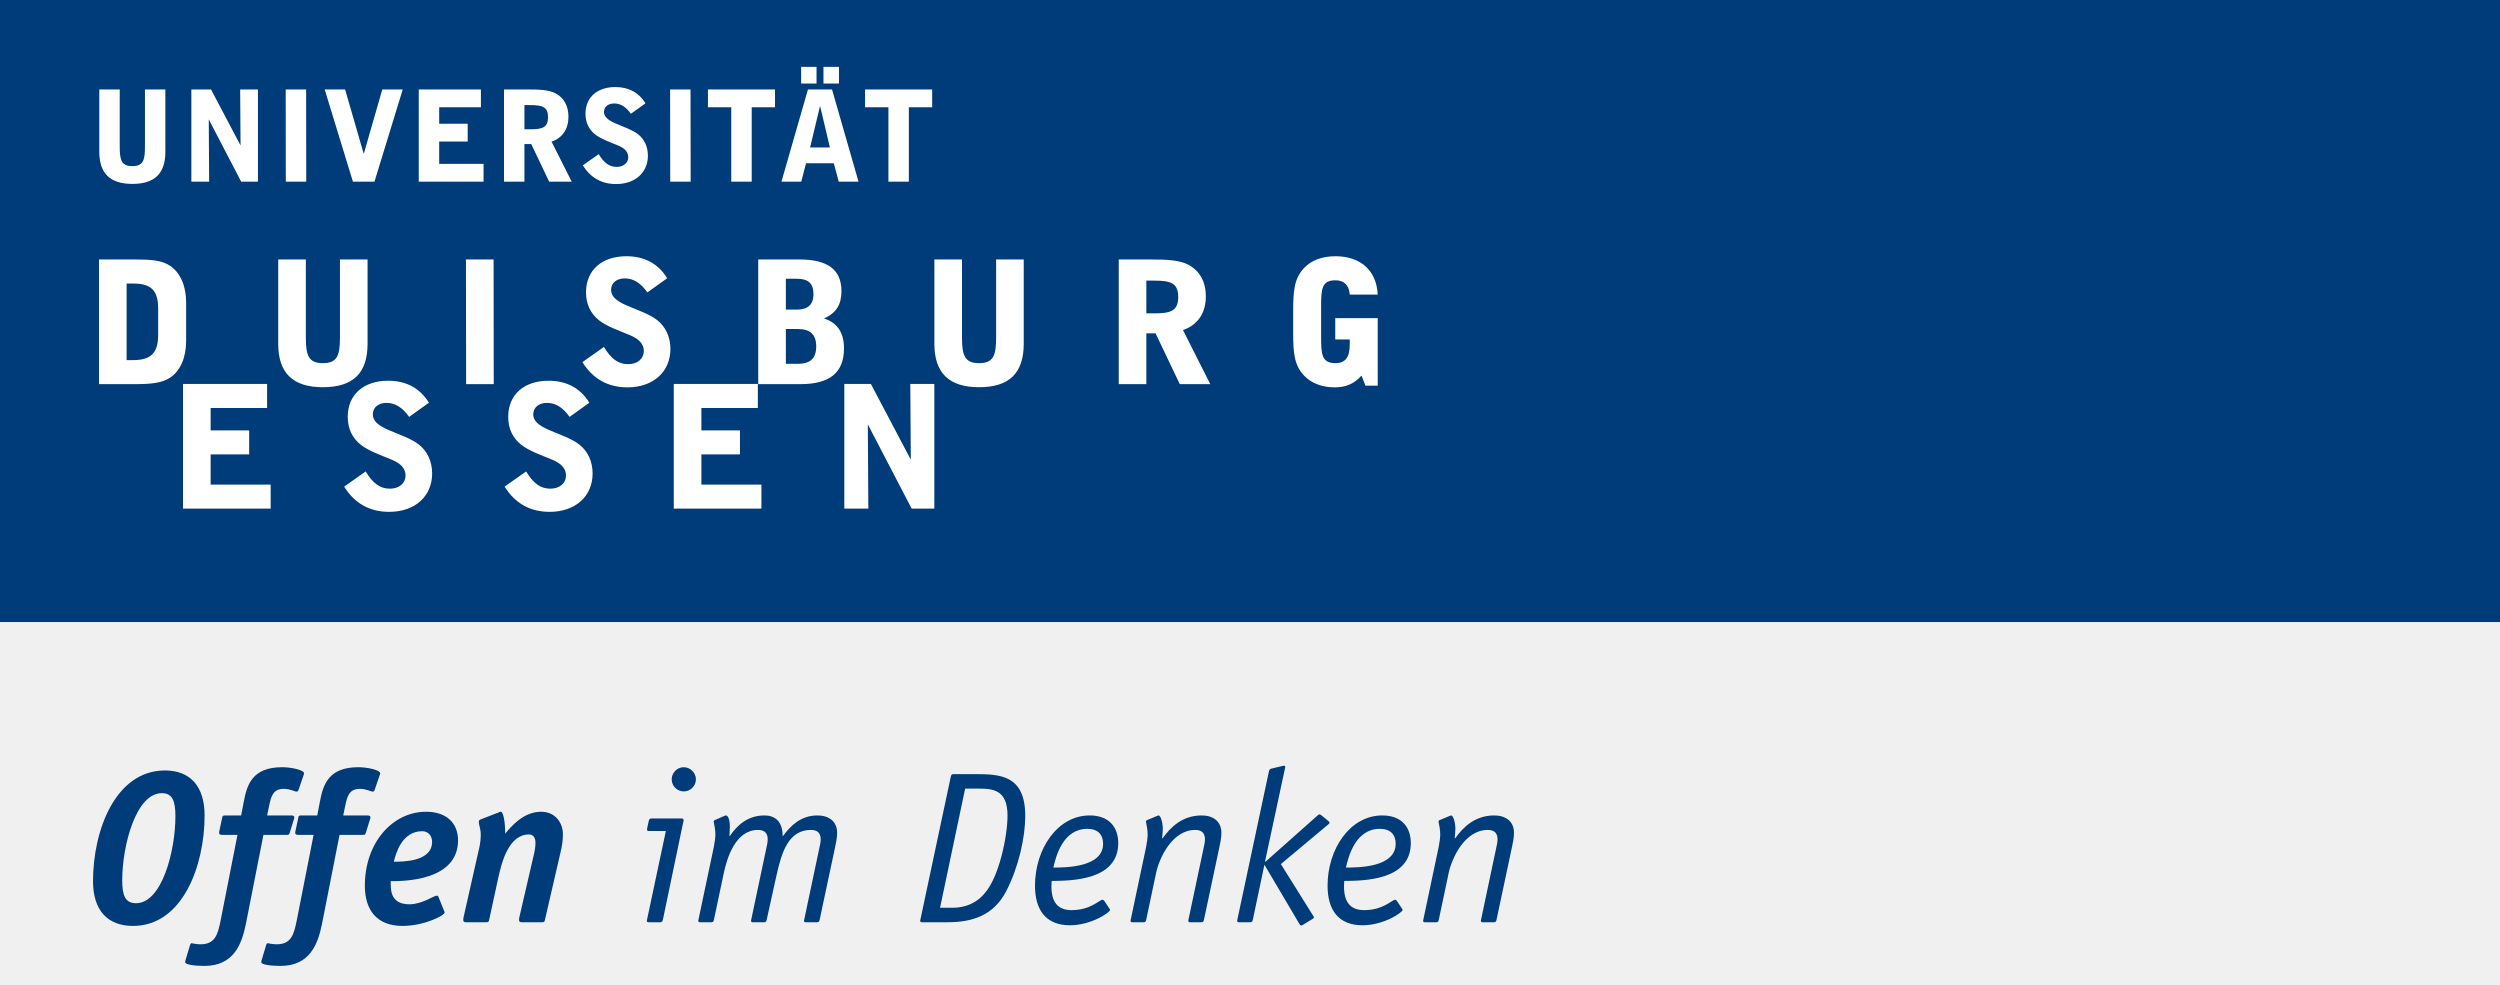
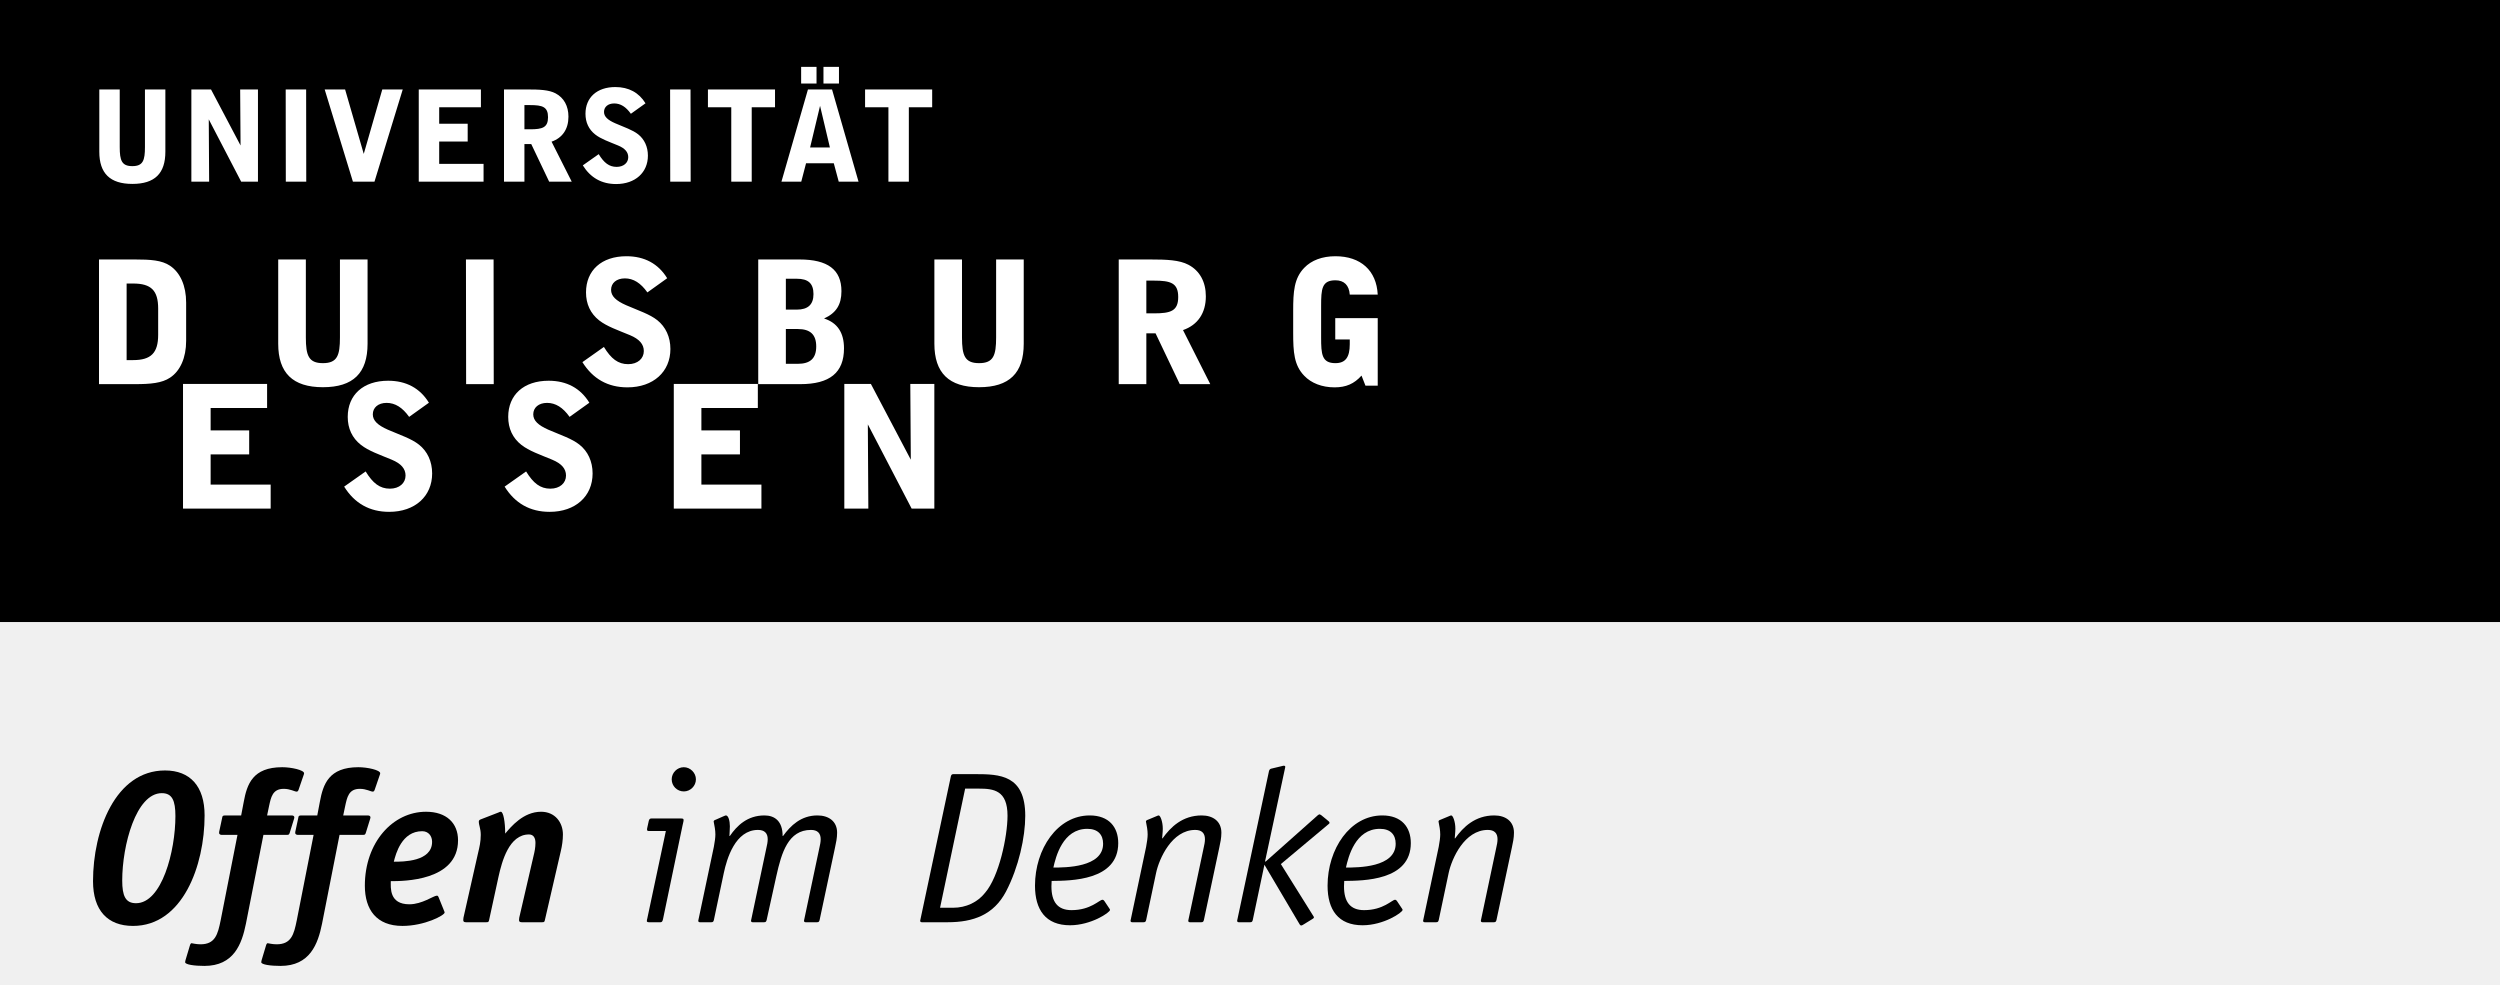
<svg xmlns="http://www.w3.org/2000/svg" version="1.2" viewBox="0 0 1052.362 414.567" height="414.567" width="1052.362" id="ude-logo" preserveAspectRatio="none">
  <style type="text/css">
- path { fill:#003B7A;fill-opacity:1;fill-rule:nonzero;stroke:none }
+ path { fill:#000000;fill-opacity:1;fill-rule:nonzero;stroke:none }
</style>
  <defs id="defs6">
    <clipPath id="clipPath16" clipPathUnits="userSpaceOnUse">
      <path id="path18" d="m 0,331.654 841.89,0 L 841.89,0 0,0 0,331.654 Z" />
    </clipPath>
  </defs>
  <g transform="matrix(1.25,0,0,-1.25,0,414.5675)">
    <g>
      <g clip-path="url(#clipPath16)">
        <g transform="translate(59.0718,56.833)">
          <path d="m 0,0 c 0,5.246 -1.094,7.721 -4.588,7.721 -8.666,0 -13.325,-17.549 -13.325,-29.418 0,-5.17 1.093,-7.645 4.659,-7.645 C -4.588,-29.342 0,-11.869 0,0 m -14.271,-36.988 c -8.595,0 -13.474,5.24 -13.474,15.074 0,17.035 7.501,37.279 24.249,37.279 8.446,0 13.324,-5.314 13.324,-15.146 0,-16.963 -7.426,-37.207 -24.099,-37.207" />
        </g>
        <g transform="translate(82.8135,20.5752)">
          <path d="m 0,0 c -1.384,-6.846 -4.079,-14.199 -13.98,-14.199 -3.352,0 -6.482,0.437 -6.482,1.238 0,0.287 0.072,0.506 0.145,0.799 l 1.529,5.099 c 0.147,0.36 0.294,0.508 0.512,0.508 0.216,0 1.455,-0.365 2.984,-0.365 4.951,0 5.825,3.348 6.772,8.008 l 5.68,28.836 -5.172,0 c -0.436,0 -1.018,0.074 -1.018,0.73 0,0.291 0.075,0.58 0.144,0.871 l 0.874,4.082 c 0.075,0.651 0.219,0.87 1.021,0.87 l 5.388,0 0.875,4.589 c 1.092,5.897 2.985,11.651 12.959,11.651 3.058,0 7.355,-0.949 7.355,-2.041 0,-0.221 -0.074,-0.363 -0.146,-0.582 L 17.694,44.996 C 17.475,44.559 17.256,44.49 17.11,44.49 c -0.728,0 -2.184,0.944 -4.369,0.944 -3.786,0 -4.296,-2.838 -4.951,-5.825 l -0.654,-3.132 8.3,0 c 0.655,0 0.874,-0.364 0.874,-0.653 0,-0.293 -0.146,-0.586 -0.219,-0.875 L 14.78,30.727 c -0.219,-0.655 -0.291,-0.803 -1.019,-0.803 l -7.864,0 L 0,0 Z" />
        </g>
        <g transform="translate(108.4463,20.5752)">
          <path d="m 0,0 c -1.384,-6.846 -4.079,-14.199 -13.98,-14.199 -3.35,0 -6.482,0.437 -6.482,1.238 0,0.287 0.072,0.506 0.147,0.799 l 1.528,5.099 c 0.146,0.36 0.29,0.508 0.509,0.508 0.218,0 1.456,-0.365 2.986,-0.365 4.954,0 5.825,3.348 6.772,8.008 l 5.679,28.836 -5.169,0 c -0.437,0 -1.021,0.074 -1.021,0.73 0,0.291 0.073,0.58 0.148,0.871 l 0.873,4.082 c 0.071,0.651 0.219,0.87 1.019,0.87 l 5.388,0 0.873,4.589 c 1.092,5.897 2.986,11.651 12.962,11.651 3.059,0 7.354,-0.949 7.354,-2.041 0,-0.221 -0.072,-0.363 -0.146,-0.582 L 17.691,44.996 C 17.475,44.559 17.257,44.49 17.11,44.49 c -0.728,0 -2.184,0.944 -4.367,0.944 -3.788,0 -4.298,-2.838 -4.953,-5.825 l -0.656,-3.132 8.301,0 c 0.656,0 0.875,-0.364 0.875,-0.653 0,-0.293 -0.146,-0.586 -0.219,-0.875 L 14.78,30.727 c -0.218,-0.655 -0.291,-0.803 -1.019,-0.803 l -7.865,0 L 0,0 Z" />
        </g>
        <g transform="translate(132.6211,41.4697)">
          <path d="m 0,0 c 3.132,0 12.889,0 12.889,6.697 0,1.893 -1.165,3.573 -3.351,3.573 C 2.694,10.27 0.655,2.693 0,0 m 16.893,-16.453 c 0.073,-0.219 0.219,-0.438 0.219,-0.656 0,-0.95 -6.772,-4.516 -14.199,-4.516 -8.736,0 -12.67,5.459 -12.67,13.543 0,14.562 9.394,24.906 20.607,24.906 6.846,0 10.776,-3.793 10.776,-9.615 0,-13.76 -18.494,-13.76 -22.645,-13.76 0,-2.185 -0.582,-7.791 6.262,-7.791 4.295,0 8.155,2.91 9.248,2.91 0.363,0 0.438,-0.216 0.582,-0.509 l 1.82,-4.512 z" />
        </g>
        <g transform="translate(183.5234,21.9561)" id="g36">
          <path d="m 0,0 c -0.145,-0.801 -0.291,-0.873 -1.019,-0.873 l -6.771,0 c -0.582,0 -0.947,0.148 -0.947,0.728 0,0.219 0.072,0.508 0.072,0.801 l 4.805,20.752 c 0.365,1.455 0.656,2.91 0.656,4.442 0,1.673 -0.656,2.841 -2.185,2.841 -6.698,0 -9.101,-9.031 -10.266,-14.273 L -18.785,0 c -0.146,-0.801 -0.293,-0.873 -1.021,-0.873 l -6.771,0 c -0.584,0 -0.946,0.148 -0.946,0.728 0,0.219 0.074,0.508 0.074,0.801 l 4.948,21.918 c 0.438,1.819 0.875,3.637 0.875,5.969 0,2.186 -0.656,3.203 -0.656,4.516 0,0.509 0.511,0.656 0.874,0.798 l 5.827,2.26 c 0.219,0.071 0.363,0.221 0.727,0.221 0.802,0 1.457,-3.279 1.457,-7.359 1.965,2.33 6.116,7.359 12.085,7.359 4.734,0 7.355,-3.643 7.355,-7.647 0,-1.892 -0.29,-3.859 -0.727,-5.683 L 0,0 Z" />
        </g>
        <g transform="translate(230.2773,65.1338)" id="g40">
          <path id="path42" d="m 0,0 c -2.257,0 -4.079,1.822 -4.079,4.078 0,2.186 1.822,4.08 4.079,4.08 2.184,0 4.077,-1.894 4.077,-4.08 C 4.077,1.822 2.184,0 0,0 m -6.917,-42.594 c -0.148,-0.658 -0.22,-1.457 -0.947,-1.457 l -3.861,0 c -0.437,0 -0.728,0.149 -0.728,0.367 0,0.288 0.073,0.649 0.147,0.87 l 6.262,29.49 -5.752,0 c -0.51,0 -0.584,0.219 -0.584,0.511 0,0.145 0,0.288 0.074,0.583 l 0.51,2.328 c 0.146,0.511 0.365,0.8 0.874,0.8 l 9.685,0 c 1.017,0 1.162,-0.07 1.162,-0.582 0,-0.435 -0.218,-1.017 -0.362,-1.818 l -6.48,-31.092 z" />
        </g>
        <g transform="translate(275.9316,46.1318)">
          <path id="path46" d="m 0,0 c 0.219,0.949 0.438,1.967 0.438,2.912 0,2.041 -1.092,3.129 -3.277,3.129 -7.646,0 -9.902,-7.643 -11.65,-15.506 l -3.277,-14.855 c -0.147,-0.512 -0.29,-0.729 -0.875,-0.729 l -3.786,0 c -0.364,0 -0.582,0.149 -0.582,0.436 0,0.144 0,0.363 0.074,0.511 L -17.838,0 c 0.218,0.949 0.437,1.967 0.437,2.912 0,2.041 -1.093,3.129 -3.279,3.129 -7.645,0 -10.483,-9.684 -11.503,-14.488 l -3.352,-15.873 c -0.144,-0.512 -0.287,-0.729 -0.871,-0.729 l -3.788,0 c -0.363,0 -0.582,0.149 -0.582,0.436 0,0.144 0,0.363 0.075,0.511 l 5.166,24.463 c 0.294,1.532 0.513,3.131 0.513,4.155 0,1.453 -0.293,2.91 -0.582,4.367 0,0.291 0.363,0.51 0.654,0.582 l 2.476,1.092 c 0.437,0.144 0.728,0.363 1.018,0.363 0.8,0 1.312,-1.82 1.312,-3.637 0,-1.461 -0.147,-2.33 -0.147,-3.279 l 0.147,0 c 2.402,3.496 5.898,6.916 11.65,6.916 3.495,0 6.116,-1.963 6.116,-6.916 l 0.145,0 C -9.685,7.5 -6.188,10.92 -0.654,10.92 3.132,10.92 5.972,8.957 5.972,5.098 5.972,3.348 5.607,1.674 5.244,0 L 0.072,-24.32 c -0.143,-0.512 -0.29,-0.729 -0.871,-0.729 l -3.788,0 c -0.364,0 -0.581,0.149 -0.581,0.436 0,0.144 0,0.363 0.073,0.511 L 0,0 Z" />
        </g>
        <g transform="translate(320.9395,25.9619)" id="g48">
          <path id="path50" d="m 0,0 c 4.441,0 8.301,1.891 10.776,5.02 4.732,5.466 7.572,19.009 7.572,26 0,8.519 -4.661,9.099 -9.611,9.099 l -4.66,0 L -4.369,0 0,0 Z m 7.427,45 c 8.372,0 16.892,-0.293 16.892,-14.055 0,-7.134 -2.186,-17.256 -6.481,-25.486 C 13.687,-2.402 6.844,-4.879 -1.821,-4.879 l -8.667,0 c -0.362,0 -0.581,0.149 -0.581,0.512 L -0.729,44.27 C -0.583,44.852 -0.293,45 0.145,45 l 7.282,0 z" />
        </g>
        <g transform="translate(371.4771,47.5127)" id="g52">
          <path id="path54" d="m 0,0 c 0,3.061 -1.749,5.027 -5.316,5.027 -8.299,0 -10.63,-9.468 -11.431,-13.037 C -12.743,-8.01 0,-8.01 0,0 m 2.184,-21.916 c 0.074,-0.143 0.146,-0.217 0.146,-0.361 0,-0.875 -6.408,-5.172 -13.471,-5.172 -8.227,0 -11.795,5.24 -11.795,13.324 0,12.381 7.572,23.664 18.422,23.664 6.479,0 9.609,-3.932 9.609,-9.32 0,-12.668 -16.017,-12.668 -22.426,-12.74 0,-0.657 -0.072,-1.241 -0.072,-1.823 0,-5.166 2.039,-8.008 6.771,-8.008 6.481,0 9.392,3.493 10.414,3.493 0.29,0 0.509,-0.215 0.653,-0.432 l 1.749,-2.625 z" />
        </g>
        <g transform="translate(385.9688,46.4932)" id="g56">
          <path id="path58" d="m 0,0 c 0.291,1.531 0.509,3.131 0.509,4.154 0,1.453 -0.29,2.91 -0.581,4.367 0,0.292 0.363,0.51 0.655,0.583 l 2.622,1.091 c 0.437,0.145 0.728,0.364 1.021,0.364 0.581,0 1.38,-2.182 1.38,-4.444 0,-1.453 -0.218,-2.617 -0.218,-3.273 l 0.147,0 c 2.694,3.785 6.698,7.717 13.177,7.717 3.789,0 6.628,-1.963 6.628,-5.823 0,-1.75 -0.362,-3.423 -0.727,-5.097 l -5.169,-24.321 c -0.148,-0.511 -0.294,-0.728 -0.876,-0.728 l -3.785,0 c -0.365,0 -0.584,0.148 -0.584,0.435 0,0.145 0,0.364 0.072,0.512 l 5.097,24.102 c 0.219,0.949 0.438,1.966 0.438,2.912 0,2.041 -1.094,3.129 -3.277,3.129 C 8.667,5.68 4.37,-4.004 3.351,-8.809 L 0,-24.682 c -0.147,-0.511 -0.291,-0.728 -0.872,-0.728 l -3.788,0 c -0.365,0 -0.584,0.148 -0.584,0.435 0,0.145 0,0.364 0.075,0.512 L 0,0 Z" />
        </g>
        <g transform="translate(421.8706,21.8115)" id="g60">
          <path id="path62" d="m 0,0 c -0.145,-0.512 -0.291,-0.729 -0.872,-0.729 l -3.788,0 c -0.363,0 -0.583,0.149 -0.583,0.436 0,0.145 0,0.363 0.076,0.512 L 5.388,49.805 c 0.073,0.437 0.219,1.019 0.73,1.164 l 3.642,0.873 c 0.144,0 0.363,0.144 0.653,0.144 0.509,0 0.584,-0.216 0.509,-0.58 L 4.151,19.805 4.297,19.658 21.917,35.314 c 0.146,0.073 0.365,0.293 0.583,0.293 0.148,0 0.438,-0.22 0.584,-0.293 l 2.474,-2.037 c 0.147,-0.15 0.293,-0.293 0.293,-0.437 0,-0.295 -0.146,-0.438 -0.293,-0.512 L 9.466,18.859 20.389,1.383 c 0.072,-0.145 0.219,-0.289 0.219,-0.438 0,-0.216 -0.291,-0.507 -0.509,-0.582 l -3.205,-1.967 c -0.219,-0.144 -0.437,-0.218 -0.582,-0.218 -0.218,0 -0.437,0.218 -0.511,0.367 L 3.932,18.641 0,0 Z" />
        </g>
        <g transform="translate(470.0039,47.5127)" id="g64">
          <path id="path66" d="m 0,0 c 0,3.061 -1.746,5.027 -5.316,5.027 -8.299,0 -10.629,-9.468 -11.433,-13.037 C -12.743,-8.01 0,-8.01 0,0 m 2.185,-21.916 c 0.073,-0.143 0.145,-0.217 0.145,-0.361 0,-0.875 -6.406,-5.172 -13.469,-5.172 -8.228,0 -11.798,5.24 -11.798,13.324 0,12.381 7.575,23.664 18.422,23.664 6.482,0 9.612,-3.932 9.612,-9.32 0,-12.668 -16.017,-12.668 -22.426,-12.74 0,-0.657 -0.074,-1.241 -0.074,-1.823 0,-5.166 2.041,-8.008 6.77,-8.008 6.485,0 9.396,3.493 10.415,3.493 0.292,0 0.51,-0.215 0.656,-0.432 l 1.747,-2.625 z" />
        </g>
        <g transform="translate(484.498,46.4932)" id="g68">
          <path id="path70" d="m 0,0 c 0.291,1.531 0.509,3.131 0.509,4.154 0,1.453 -0.29,2.91 -0.581,4.367 0,0.292 0.363,0.51 0.655,0.583 l 2.621,1.091 c 0.438,0.145 0.728,0.364 1.021,0.364 0.582,0 1.38,-2.182 1.38,-4.444 0,-1.453 -0.217,-2.617 -0.217,-3.273 l 0.145,0 c 2.696,3.785 6.7,7.717 13.179,7.717 3.788,0 6.628,-1.963 6.628,-5.823 0,-1.75 -0.363,-3.423 -0.729,-5.097 l -5.169,-24.321 c -0.146,-0.511 -0.294,-0.728 -0.874,-0.728 l -3.786,0 c -0.366,0 -0.584,0.148 -0.584,0.435 0,0.145 0,0.364 0.073,0.512 l 5.098,24.102 c 0.218,0.949 0.436,1.966 0.436,2.912 0,2.041 -1.093,3.129 -3.277,3.129 C 8.667,5.68 4.369,-4.004 3.351,-8.809 L 0,-24.682 c -0.146,-0.511 -0.291,-0.728 -0.872,-0.728 l -3.789,0 c -0.364,0 -0.583,0.148 -0.583,0.435 0,0.145 0,0.364 0.074,0.512 L 0,0 Z" />
        </g>
        <path id="path72" d="m 0,122.181 841.89,0 0,209.473 -841.89,0 0,-209.473 z" />
        <g transform="translate(57.2827,204.4829)" id="g74">
          <path id="path76" d="m 0,0 c -2.759,-1.852 -6.607,-2.191 -11.827,-2.191 l -12.117,0 0,41.984 12.117,0 c 5.22,0 9.018,-0.238 11.827,-2.127 3.386,-2.296 5.401,-6.66 5.401,-12.4 l 0,-12.867 C 5.401,6.658 3.386,2.236 0,0 m -4.02,23.254 c 0,6.09 -2.347,8.438 -8.438,8.438 l -2.184,0 0,-25.788 2.184,0 c 6.025,0 8.438,2.415 8.438,8.506 l 0,8.844 z M 51.456,-3.225 c -10.17,0 -15.049,4.829 -15.049,14.653 l 0,28.365 9.307,0 0,-26.246 c 0,-6.084 0.918,-8.668 5.742,-8.668 4.877,0 5.74,2.636 5.74,8.668 l 0,26.246 9.301,0 0,-28.365 c 0,-9.882 -4.825,-14.653 -15.041,-14.653 m 48.232,1.034 -0.06,41.984 9.307,0 0.053,-41.984 -9.3,0 z m 53.46,35.615 c -2.873,0 -4.648,-1.611 -4.648,-3.853 0,-2.128 1.667,-3.681 5.05,-5.169 4.251,-1.838 7.987,-3.043 10.509,-5.052 2.811,-2.244 4.422,-5.633 4.422,-9.708 0,-7.644 -5.735,-12.915 -14.47,-12.915 -6.605,0 -11.653,2.873 -15.165,8.492 l 7.241,5.117 c 2.413,-3.969 4.772,-5.799 8.158,-5.799 3.216,0 5.281,1.889 5.281,4.412 0,2.296 -1.493,4.024 -4.647,5.346 -4.137,1.719 -7.757,2.934 -10.396,4.987 -2.93,2.31 -4.423,5.517 -4.423,9.417 0,7.412 5.221,12.184 13.609,12.184 6.083,0 10.74,-2.52 13.724,-7.408 l -6.663,-4.776 c -2.242,3.172 -4.71,4.725 -7.582,4.725 m 67.077,-13.509 c 4.477,-1.431 6.713,-4.757 6.713,-10.048 0,-8.212 -4.82,-12.058 -14.7,-12.058 l -14.181,0 0,41.984 13.897,0 c 9.473,0 14.125,-3.398 14.125,-10.687 0,-4.538 -1.775,-7.346 -5.854,-9.191 m -9.189,13.388 -3.676,0 0,-10.399 3.676,0 c 3.79,0 5.624,1.73 5.624,5.223 0,3.621 -1.782,5.176 -5.624,5.176 m 0.346,-16.934 -4.022,0 0,-11.715 4.022,0 c 4.187,0 6.203,1.836 6.203,5.845 0,4.022 -2.016,5.87 -6.203,5.87 m 61.044,-19.594 c -10.173,0 -15.051,4.829 -15.051,14.653 l 0,28.365 9.3,0 0,-26.246 c 0,-6.084 0.925,-8.668 5.751,-8.668 4.874,0 5.741,2.636 5.741,8.668 l 0,26.246 9.297,0 0,-28.365 c 0,-9.882 -4.824,-14.653 -15.038,-14.653 m 68.678,19.239 9.18,-18.205 -10.268,0 -8.158,17.111 -3.104,0 0,-17.111 -9.298,0 0,41.984 10.557,0 c 5.631,0 9.882,-0.174 12.924,-1.787 3.788,-2.004 5.857,-5.742 5.857,-10.613 0,-5.633 -2.702,-9.655 -7.69,-11.379 m -9.769,16.656 -2.581,0 0,-11.024 2.581,0 c 5.631,0 8.151,0.801 8.151,5.508 0,4.717 -2.52,5.516 -8.151,5.516 m 61.037,-19.807 0,7.174 14.303,0 0,-22.746 -4.131,0 -1.329,3.398 c -2.466,-2.766 -5.219,-3.962 -9.066,-3.962 -4.242,0 -7.87,1.421 -10.224,3.906 -3.438,3.549 -3.722,7.97 -3.722,14.462 l 0,7.412 c 0,6.427 0.284,10.917 3.722,14.471 2.415,2.525 6.033,3.905 10.504,3.905 8.511,0 13.845,-4.822 14.246,-12.918 l -9.417,0 c -0.226,3.15 -1.901,4.814 -4.829,4.814 -4.591,0 -4.816,-2.918 -4.816,-8.661 l 0,-10.571 c 0,-5.685 0.225,-8.668 4.816,-8.668 3.396,0 4.829,2.004 4.829,6.366 l 0,1.618 -4.886,0 z" style="fill:white !important;" />
        </g>
        <g transform="translate(91.1489,168.4702)" id="g78">
          <path id="path80" d="m 0,0 0,-8.094 -29.519,0 0,41.98 28.315,0 0,-8.104 -19.012,0 0,-7.527 12.98,0 0,-8.09 -12.98,0 L -20.216,0 0,0 Z m 39.045,27.509 c -2.87,0 -4.647,-1.61 -4.647,-3.852 0,-2.123 1.662,-3.668 5.052,-5.171 4.251,-1.831 7.985,-3.034 10.509,-5.052 2.809,-2.23 4.421,-5.627 4.421,-9.695 0,-7.644 -5.743,-12.921 -14.474,-12.921 -6.598,0 -11.654,2.861 -15.16,8.495 l 7.239,5.111 c 2.413,-3.958 4.767,-5.802 8.158,-5.802 3.209,0 5.28,1.893 5.28,4.42 0,2.295 -1.497,4.021 -4.651,5.338 -4.139,1.726 -7.759,2.927 -10.391,5.002 -2.928,2.295 -4.429,5.512 -4.429,9.415 0,7.413 5.229,12.171 13.609,12.171 6.091,0 10.739,-2.52 13.731,-7.406 L 46.63,22.797 c -2.243,3.161 -4.713,4.712 -7.585,4.712 m 54.037,0 c -2.872,0 -4.655,-1.61 -4.655,-3.852 0,-2.123 1.674,-3.668 5.058,-5.171 4.249,-1.831 7.985,-3.034 10.514,-5.052 2.81,-2.23 4.414,-5.627 4.414,-9.695 0,-7.644 -5.742,-12.921 -14.464,-12.921 -6.611,0 -11.657,2.861 -15.164,8.495 l 7.235,5.111 c 2.407,-3.958 4.768,-5.802 8.151,-5.802 3.222,0 5.287,1.893 5.287,4.42 0,2.295 -1.493,4.021 -4.653,5.338 -4.138,1.726 -7.751,2.927 -10.395,5.002 -2.926,2.295 -4.416,5.512 -4.416,9.415 0,7.413 5.22,12.171 13.604,12.171 6.09,0 10.736,-2.52 13.721,-7.406 l -6.657,-4.765 c -2.242,3.161 -4.709,4.712 -7.58,4.712 M 165.266,0 l 0,-8.094 -29.513,0 0,41.98 28.304,0 0,-8.104 -19.008,0 0,-7.527 12.987,0 0,-8.09 -12.987,0 0,-10.165 20.217,0 z m 50.588,-8.094 -14.754,28.365 0.17,-28.365 -8.091,0 0,41.98 8.952,0 13.44,-25.506 -0.172,25.506 8.095,0 0,-41.98 -7.64,0 z" style="fill:white !important;" />
        </g>
        <g transform="translate(44.564,269.7212)" id="g82">
          <path id="path84" d="m 0,0 c -7.519,0 -11.122,3.566 -11.122,10.835 l 0,20.974 6.877,0 0,-19.414 c 0,-4.499 0.673,-6.408 4.245,-6.408 3.616,0 4.249,1.955 4.249,6.408 l 0,19.414 6.876,0 0,-20.974 C 11.125,3.527 7.563,0 0,0 m 36.652,0.756 -10.913,20.985 0.125,-20.985 -5.985,0 0,31.053 6.621,0 9.944,-18.86 -0.132,18.86 5.994,0 0,-31.053 -5.654,0 z m 15.033,0 -0.039,31.053 6.883,0 0.039,-31.053 -6.883,0 z m 29.858,0 -7.262,0 -9.509,31.053 6.878,0 6.282,-21.704 6.242,21.704 6.886,0 -9.517,-31.053 z m 36.735,5.993 0,-5.993 -21.824,0 0,31.053 20.933,0 0,-5.988 -14.049,0 0,-5.562 9.593,0 0,-5.989 -9.593,0 0,-7.521 14.94,0 z m 22.898,7.477 6.795,-13.47 -7.602,0 -6.033,12.664 -2.297,0 0,-12.664 -6.878,0 0,31.053 7.814,0 c 4.166,0 7.307,-0.129 9.561,-1.317 2.797,-1.488 4.327,-4.246 4.327,-7.854 0,-4.165 -1.998,-7.128 -5.687,-8.412 m -7.222,12.316 -1.915,0 0,-8.151 1.915,0 c 4.167,0 6.032,0.591 6.032,4.07 0,3.494 -1.865,4.081 -6.032,4.081 m 28.326,0.555 c -2.123,0 -3.439,-1.193 -3.439,-2.849 0,-1.566 1.234,-2.719 3.744,-3.816 3.133,-1.354 5.897,-2.256 7.767,-3.739 2.08,-1.656 3.27,-4.164 3.27,-7.179 0,-5.654 -4.245,-9.559 -10.702,-9.559 -4.883,0 -8.625,2.126 -11.22,6.29 l 5.353,3.777 c 1.788,-2.932 3.532,-4.286 6.033,-4.286 2.381,0 3.915,1.399 3.915,3.262 0,1.703 -1.103,2.984 -3.445,3.951 -3.058,1.277 -5.738,2.166 -7.683,3.698 -2.166,1.704 -3.274,4.082 -3.274,6.968 0,5.479 3.868,9.004 10.063,9.004 4.503,0 7.943,-1.869 10.153,-5.477 l -4.925,-3.527 c -1.663,2.34 -3.484,3.482 -5.61,3.482 m 18.861,-26.341 -0.044,31.053 6.877,0 0.047,-31.053 -6.88,0 z m 27.44,25.065 0,-25.065 -6.886,0 0,25.065 -7.859,0 0,5.988 22.592,0 0,-5.988 -7.847,0 z m 24.161,13.584 5.222,0 0,-5.599 -5.222,0 0,5.599 z m -7.518,0 5.183,0 0,-5.599 -5.183,0 0,5.599 z m 10.403,-7.596 8.923,-31.053 -6.666,0 -1.664,6.203 -9.34,0 -1.616,-6.203 -6.672,0 8.925,31.053 8.11,0 z m -0.719,-19.538 -3.314,14.02 -3.353,-14.02 6.667,0 z m 26.585,13.55 0,-25.065 -6.877,0 0,25.065 -7.861,0 0,5.988 22.597,0 0,-5.988 -7.859,0 z" style="fill:white !important;" />
        </g>
      </g>
    </g>
  </g>
</svg>
